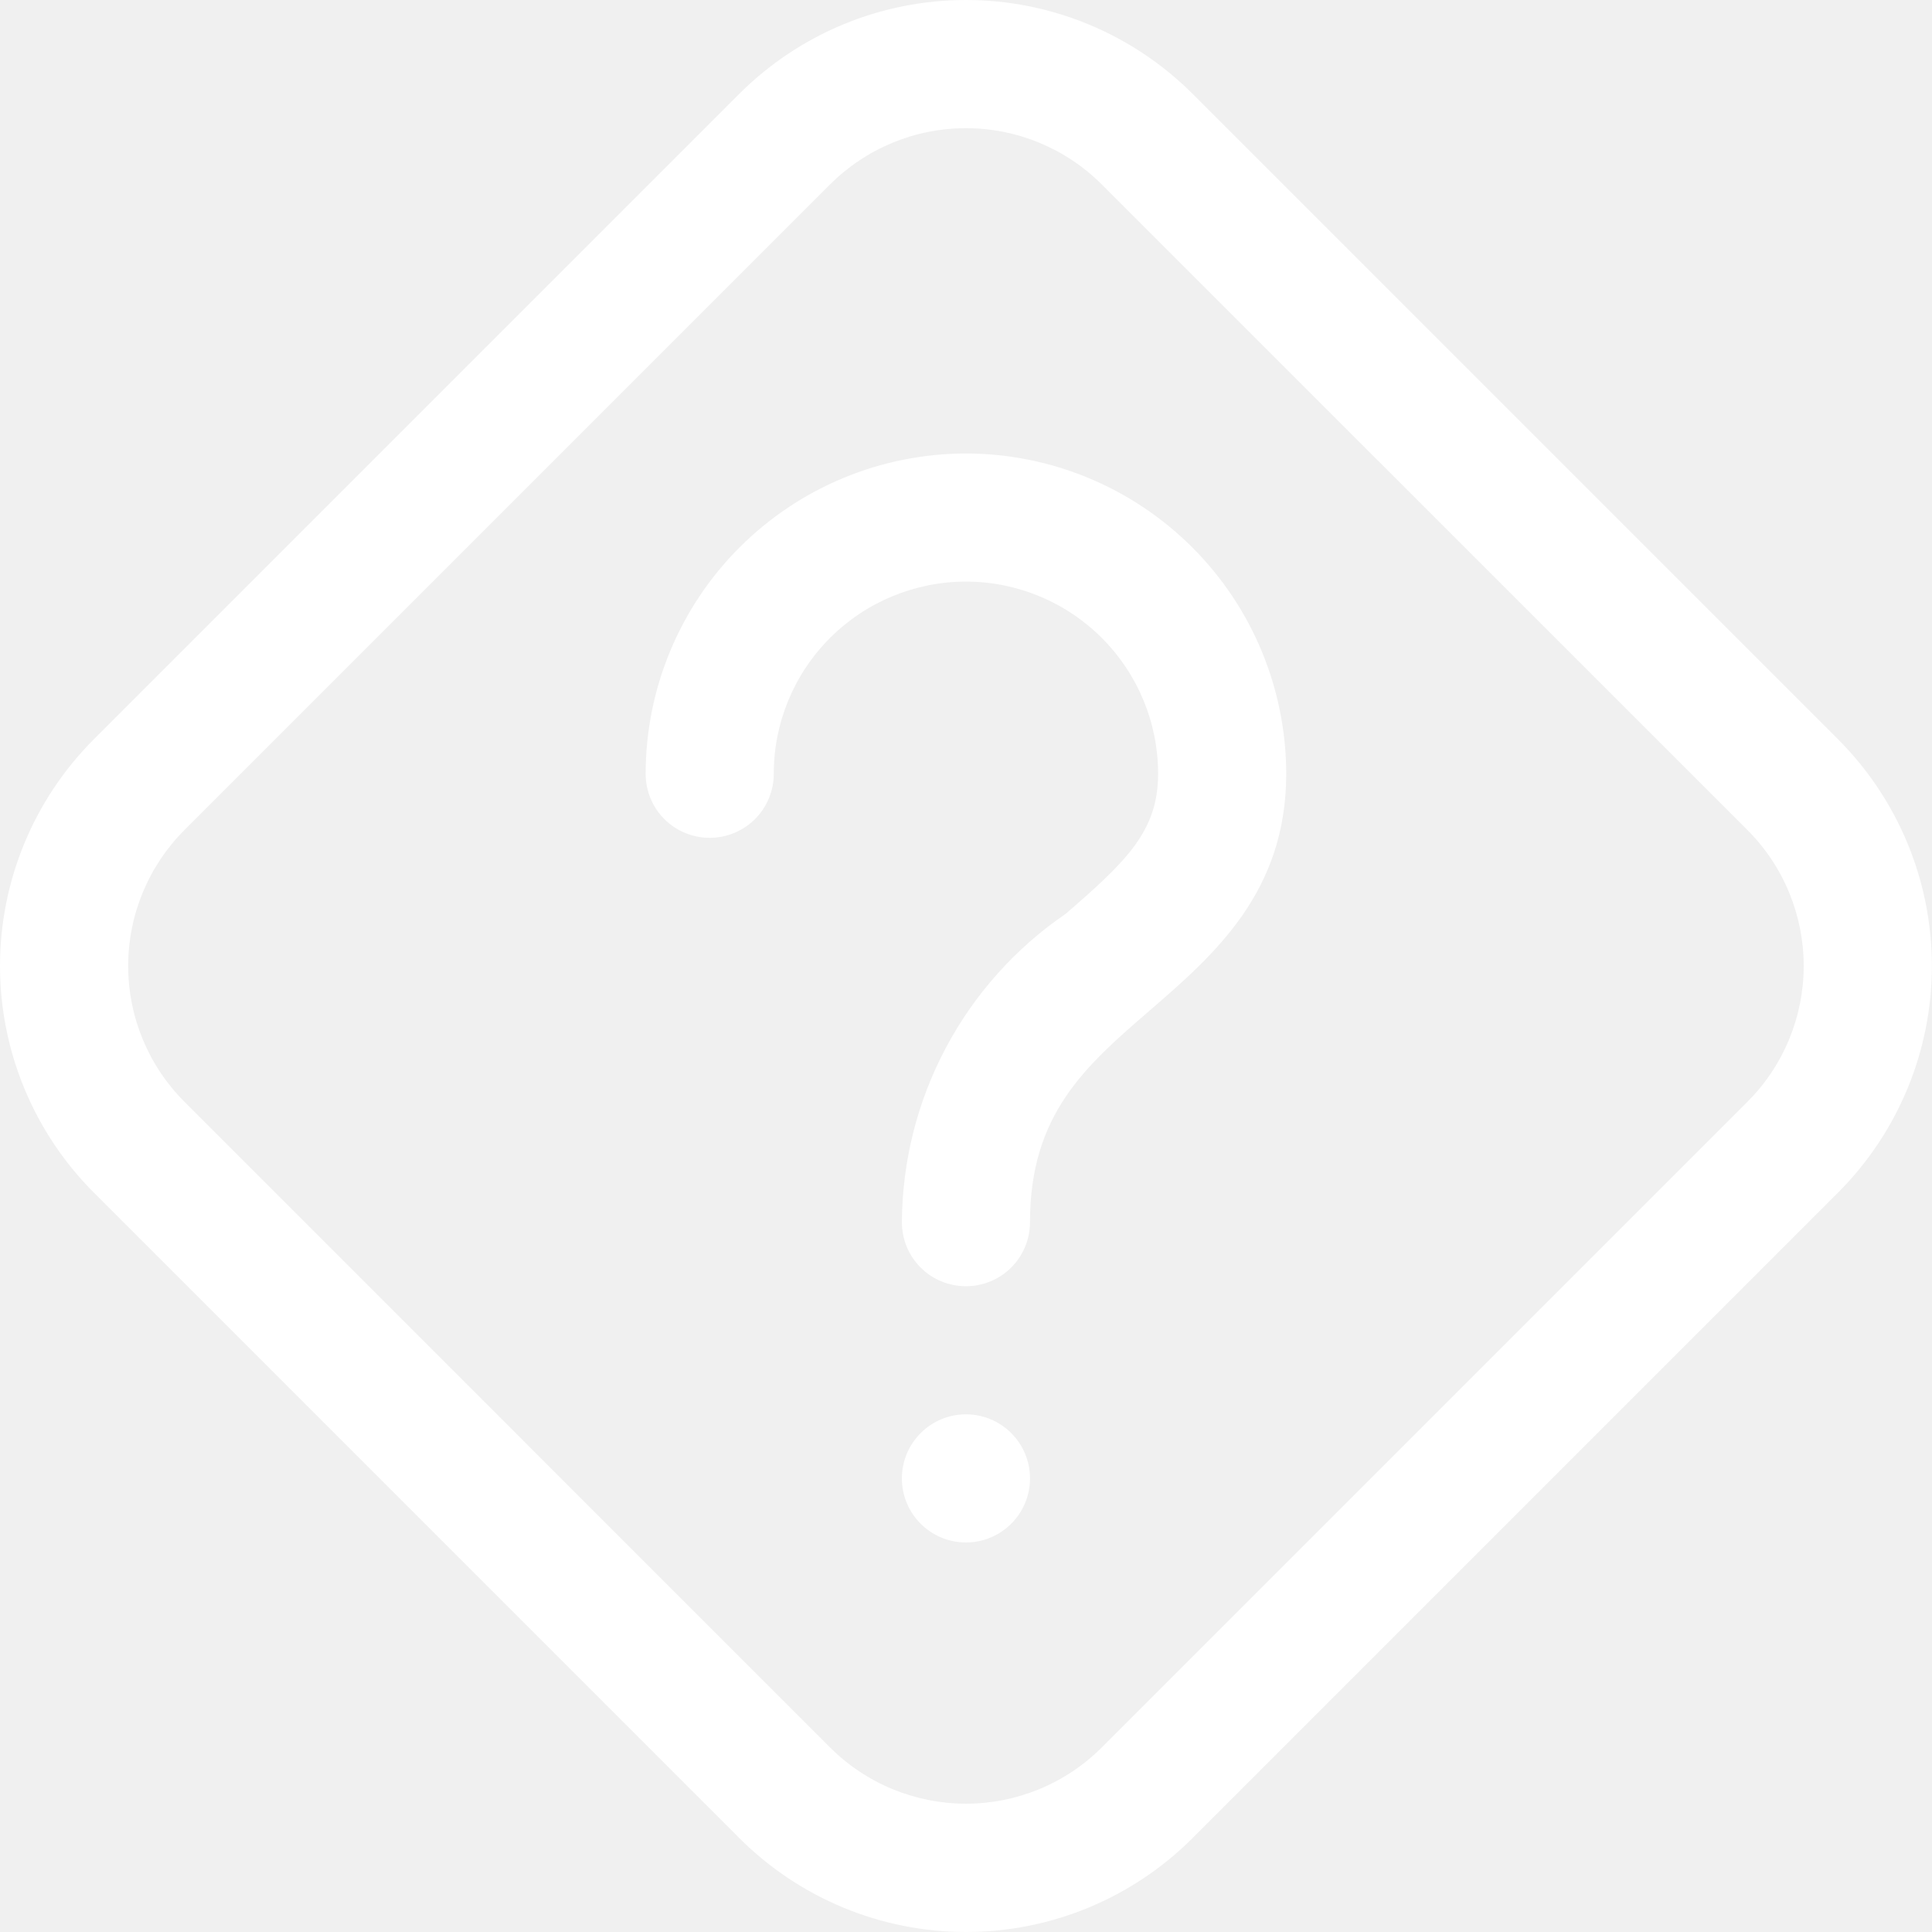
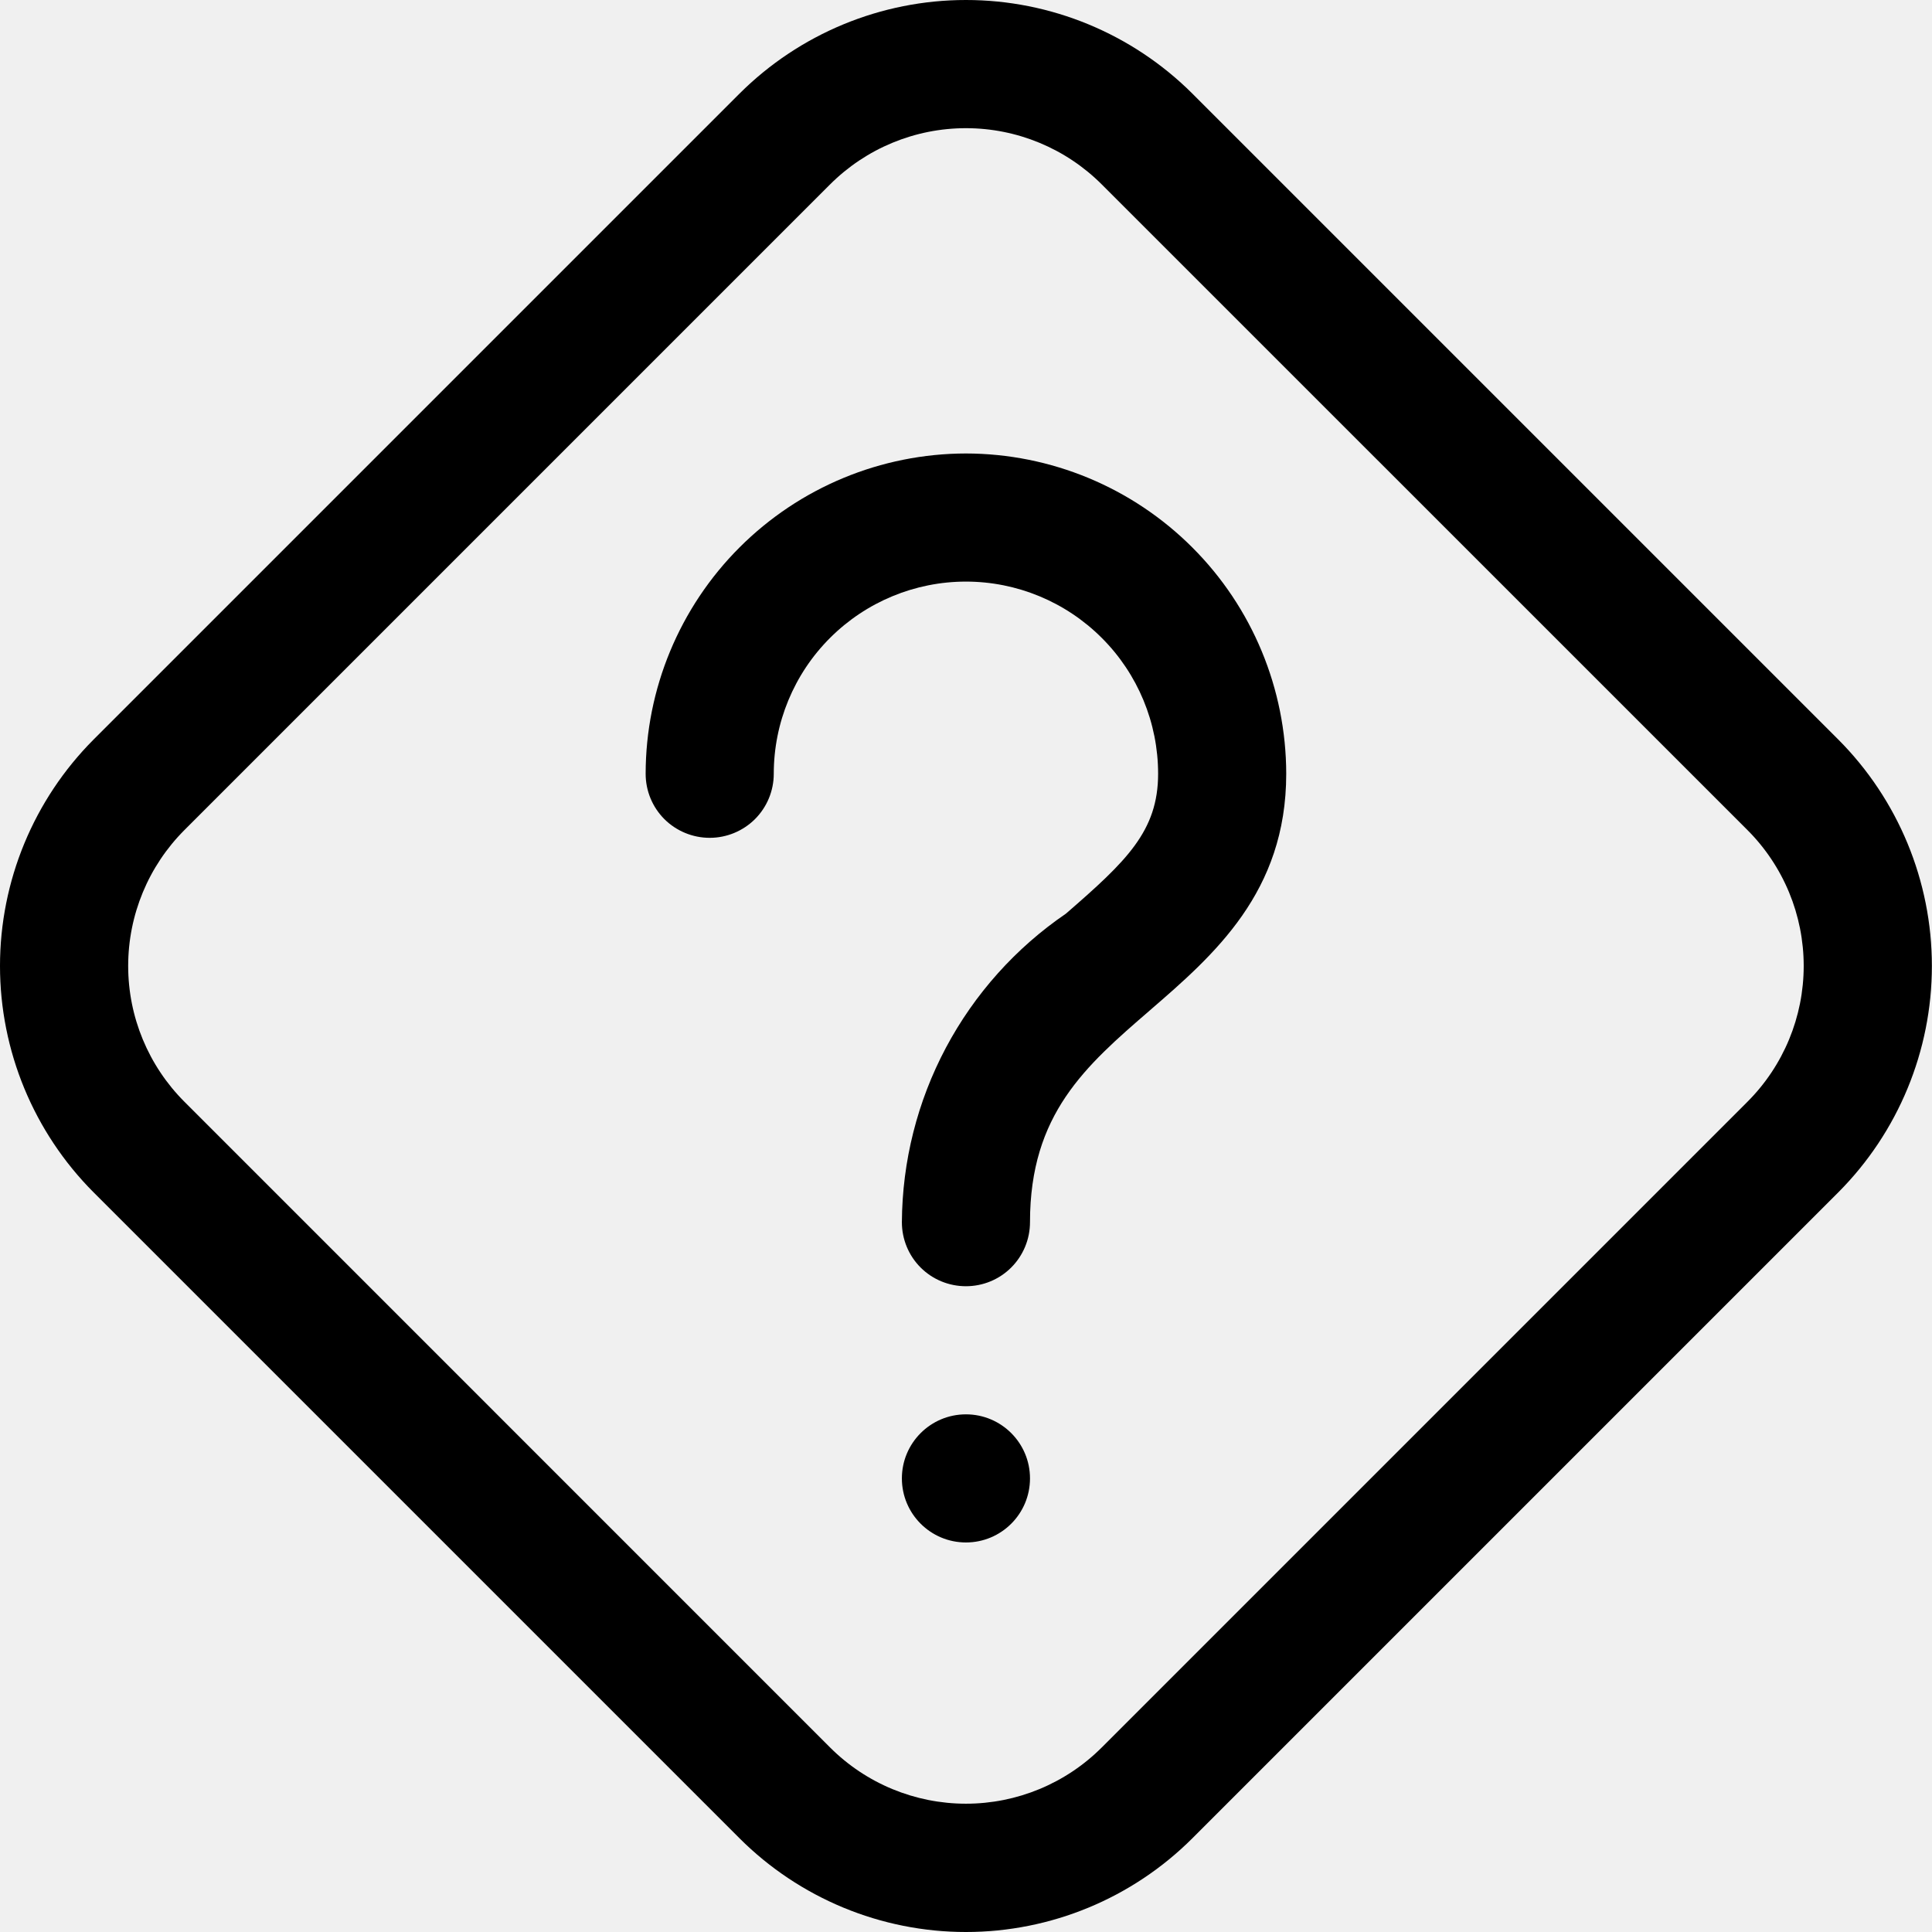
- <svg xmlns="http://www.w3.org/2000/svg" width="32" height="32" viewBox="0 0 32 32" fill="white">
+ <svg xmlns="http://www.w3.org/2000/svg" width="32" height="32" viewBox="0 0 32 32" fill="black">
  <path d="M19.75 1.551C18.754 0.558 17.405 0 15.999 0C14.593 0 13.244 0.558 12.248 1.551L1.551 12.248C0.558 13.244 0 14.593 0 15.999C0 17.405 0.558 18.754 1.551 19.75L12.248 30.447C13.243 31.441 14.592 32 15.999 32C17.406 32 18.755 31.441 19.75 30.447L30.447 19.75C31.44 18.754 31.998 17.405 31.998 15.999C31.998 14.593 31.44 13.244 30.447 12.248L19.75 1.551ZM28.943 18.249L18.249 28.943C17.652 29.54 16.843 29.875 15.999 29.875C15.155 29.875 14.345 29.54 13.748 28.943L3.055 18.249C2.458 17.652 2.123 16.843 2.123 15.999C2.123 15.155 2.458 14.345 3.055 13.748L13.748 3.055C14.345 2.458 15.155 2.123 15.999 2.123C16.843 2.123 17.652 2.458 18.249 3.055L28.943 13.748C29.54 14.345 29.875 15.155 29.875 15.999C29.875 16.843 29.54 17.652 28.943 18.249Z" />
  <path d="M15.999 25.548C16.585 25.548 17.06 25.073 17.06 24.487C17.06 23.901 16.585 23.426 15.999 23.426C15.413 23.426 14.938 23.901 14.938 24.487C14.938 25.073 15.413 25.548 15.999 25.548Z" />
  <path d="M15.999 7.511C14.592 7.513 13.244 8.072 12.249 9.067C11.255 10.061 10.695 11.41 10.694 12.816C10.694 13.098 10.805 13.368 11.004 13.567C11.203 13.765 11.473 13.877 11.755 13.877C12.036 13.877 12.306 13.765 12.505 13.567C12.704 13.368 12.816 13.098 12.816 12.816C12.816 11.972 13.151 11.162 13.748 10.566C14.345 9.969 15.155 9.633 15.999 9.633C16.843 9.633 17.652 9.969 18.249 10.566C18.846 11.162 19.182 11.972 19.182 12.816C19.182 13.765 18.659 14.262 17.655 15.133C16.823 15.701 16.141 16.463 15.667 17.354C15.194 18.244 14.944 19.235 14.938 20.243C14.938 20.525 15.049 20.795 15.248 20.994C15.447 21.193 15.717 21.304 15.999 21.304C16.28 21.304 16.55 21.193 16.749 20.994C16.948 20.795 17.06 20.525 17.06 20.243C17.06 18.453 17.979 17.657 19.044 16.736C20.109 15.815 21.304 14.779 21.304 12.816C21.302 11.41 20.743 10.061 19.748 9.067C18.753 8.072 17.405 7.513 15.999 7.511Z" />
</svg>
